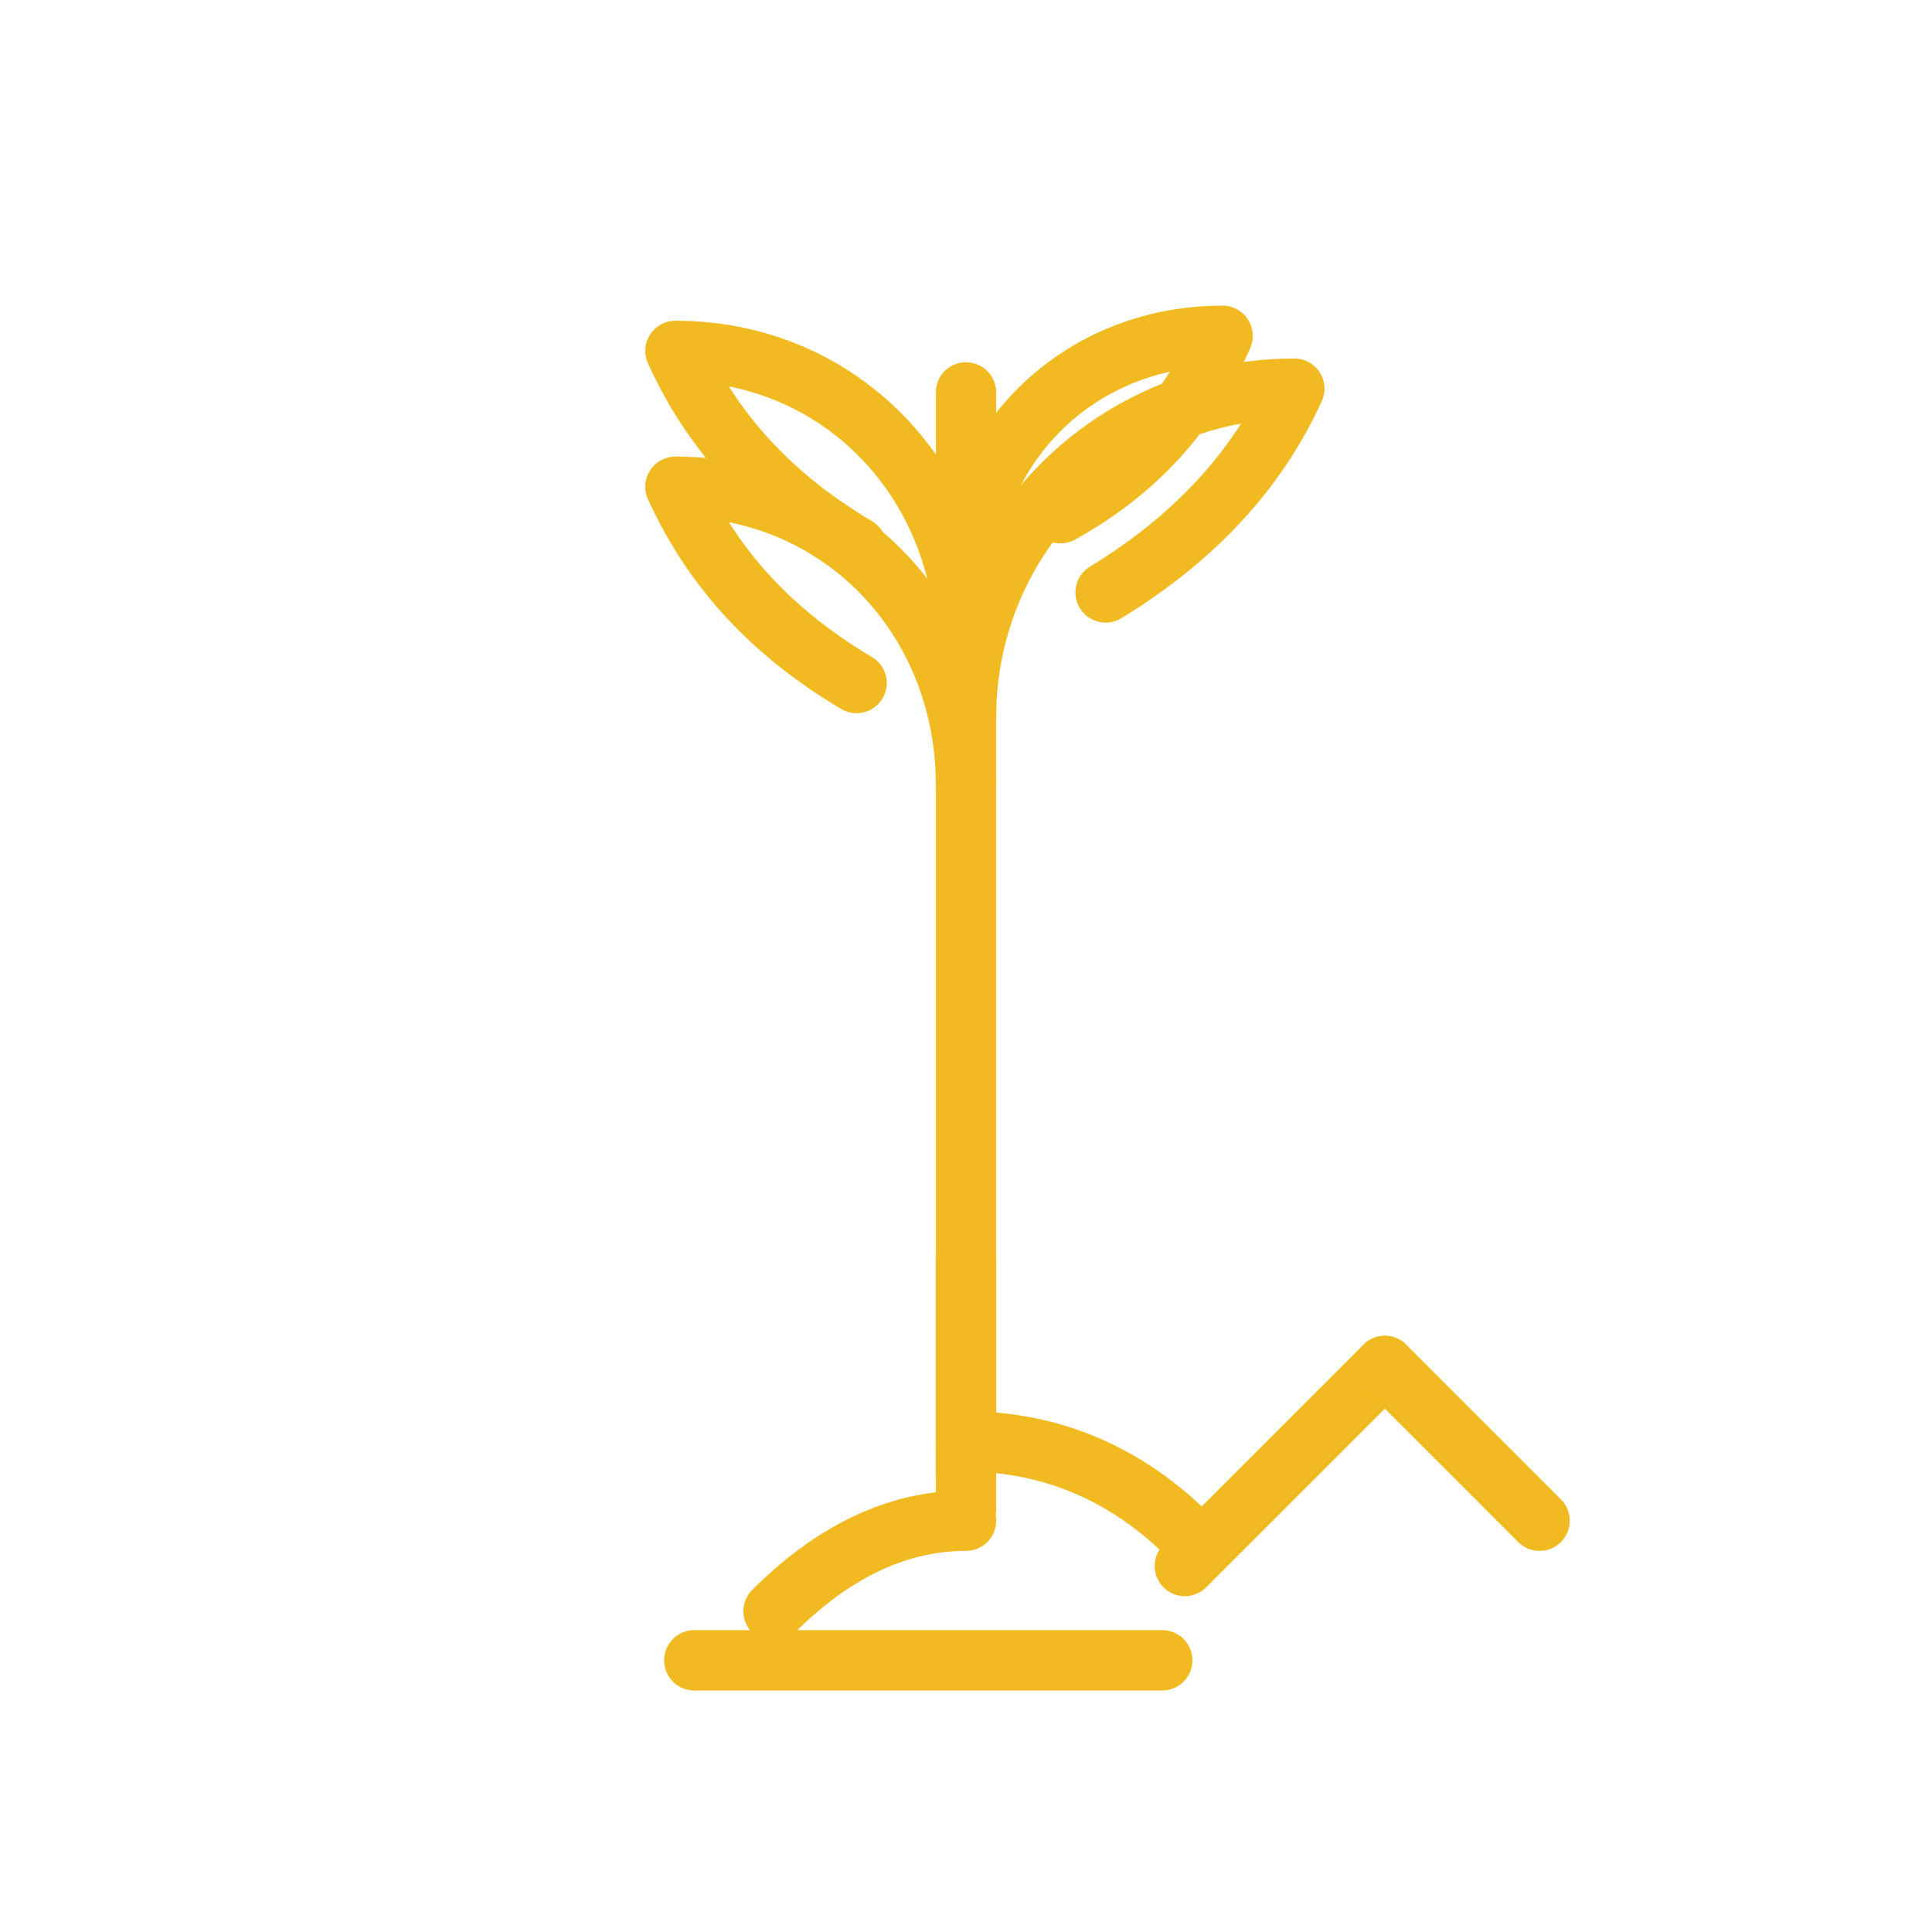
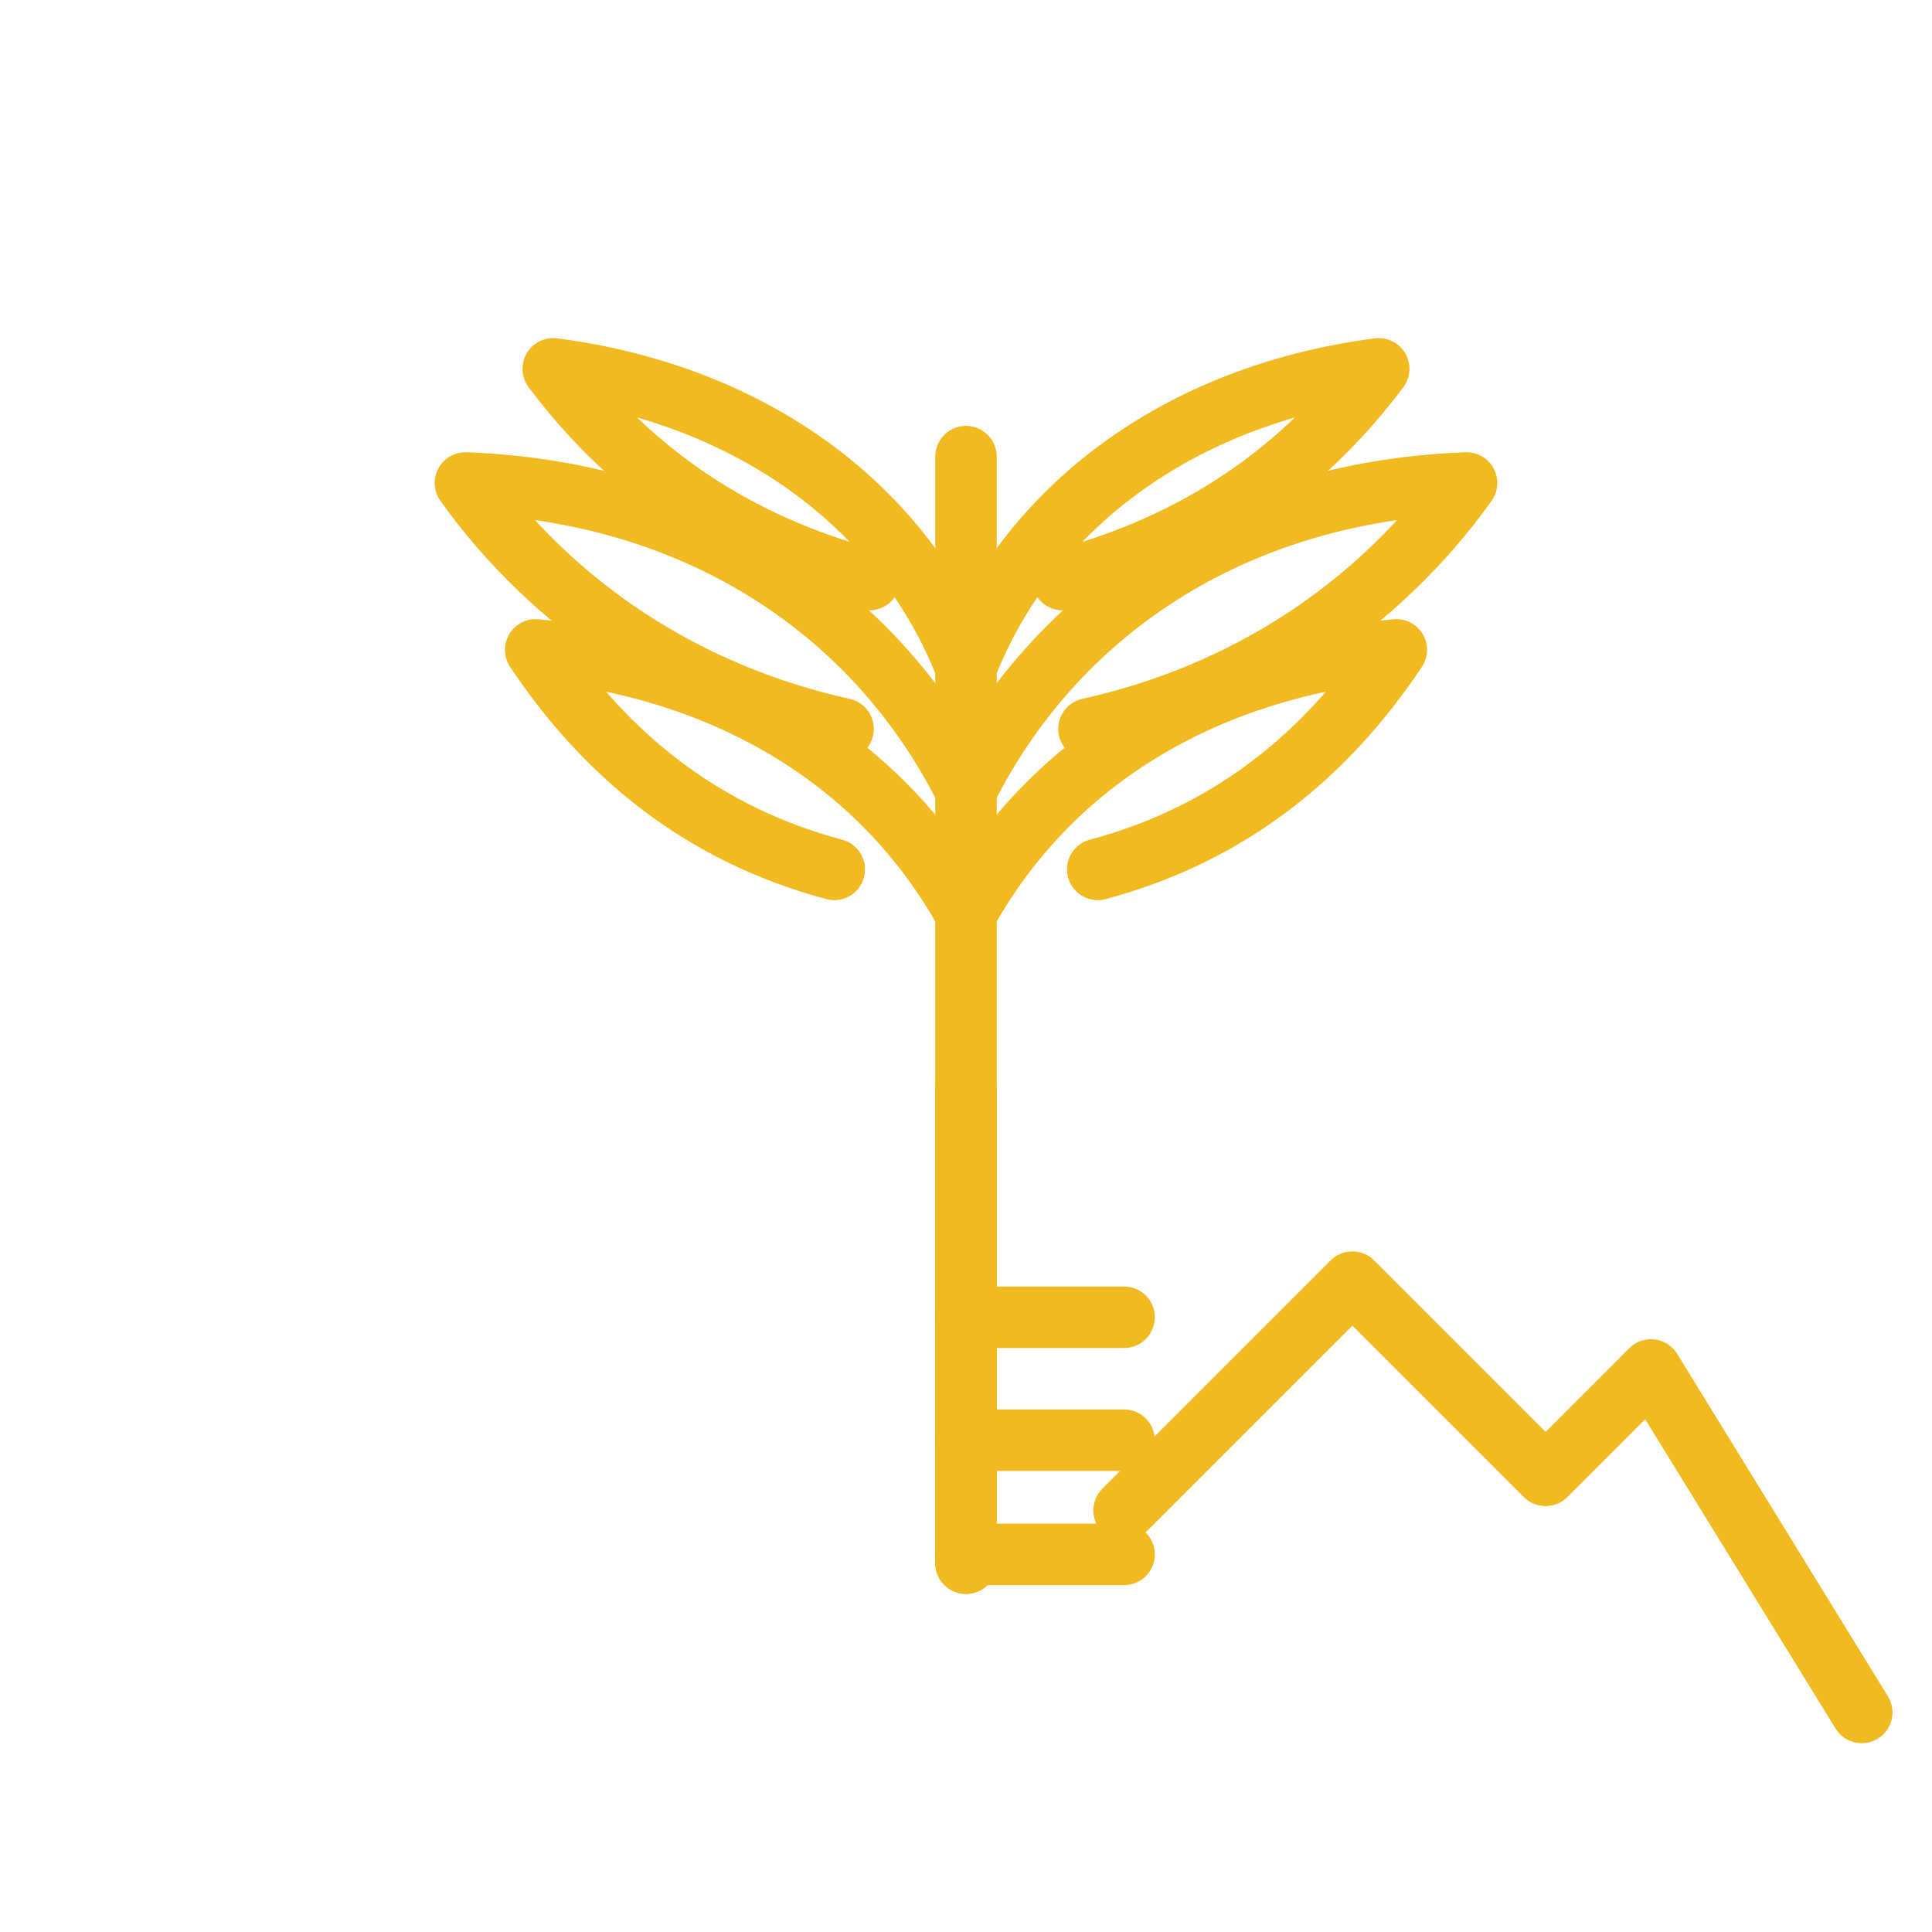
- <svg xmlns="http://www.w3.org/2000/svg" viewBox="0 0 1024 1024" fill="none">
-   <g stroke="#F1BA20" stroke-width="32" stroke-linecap="round" stroke-linejoin="round">
-     <path d="M512 208v592" />
-     <path d="M512 312c0-74 58-134 136-134-17 40-46 72-86 94" />
-     <path d="M512 344c0-88-66-158-154-158 20 44 52 78 96 104" />
-     <path d="M512 380c0-96 78-174 174-174-20 44-54 80-100 108" />
-     <path d="M512 416c0-88-66-158-154-158 20 44 52 78 96 104" />
-     <path d="M512 668v112" />
-     <path d="M628 830l106-106" />
-     <path d="M734 724l82 82" />
-     <path d="M512 764c46 0 86 18 118 50" />
-     <path d="M512 806c-38 0-72 18-102 48" />
-     <path d="M368 880h248" />
+ <svg xmlns="http://www.w3.org/2000/svg" viewBox="0 0 220 220" fill="none">
+   <g stroke="#F1BA20" stroke-width="7" stroke-linecap="round" stroke-linejoin="round">
+     <path d="M110 52v126" />
+     <path d="M110 76c-7-18-24-31-47-34 9 12 21 20 36 24" />
+     <path d="M110 76c7-18 24-31 47-34-9 12-21 20-36 24" />
+     <path d="M110 90c-10-20-30-34-57-35 10 14 25 24 43 28" />
+     <path d="M110 90c10-20 30-34 57-35-10 14-25 24-43 28" />
+     <path d="M110 104c-10-18-28-28-49-30 8 12 19 21 34 25" />
+     <path d="M110 104c10-18 28-28 49-30-8 12-19 21-34 25" />
+     <path d="M110 124v54" />
+     <path d="M110 177h18" />
+     <path d="M110 150h18" />
+     <path d="M110 164h18" />
+     <path d="M128 172l26-26 22 22 12-12 24 39" />
  </g>
</svg>
